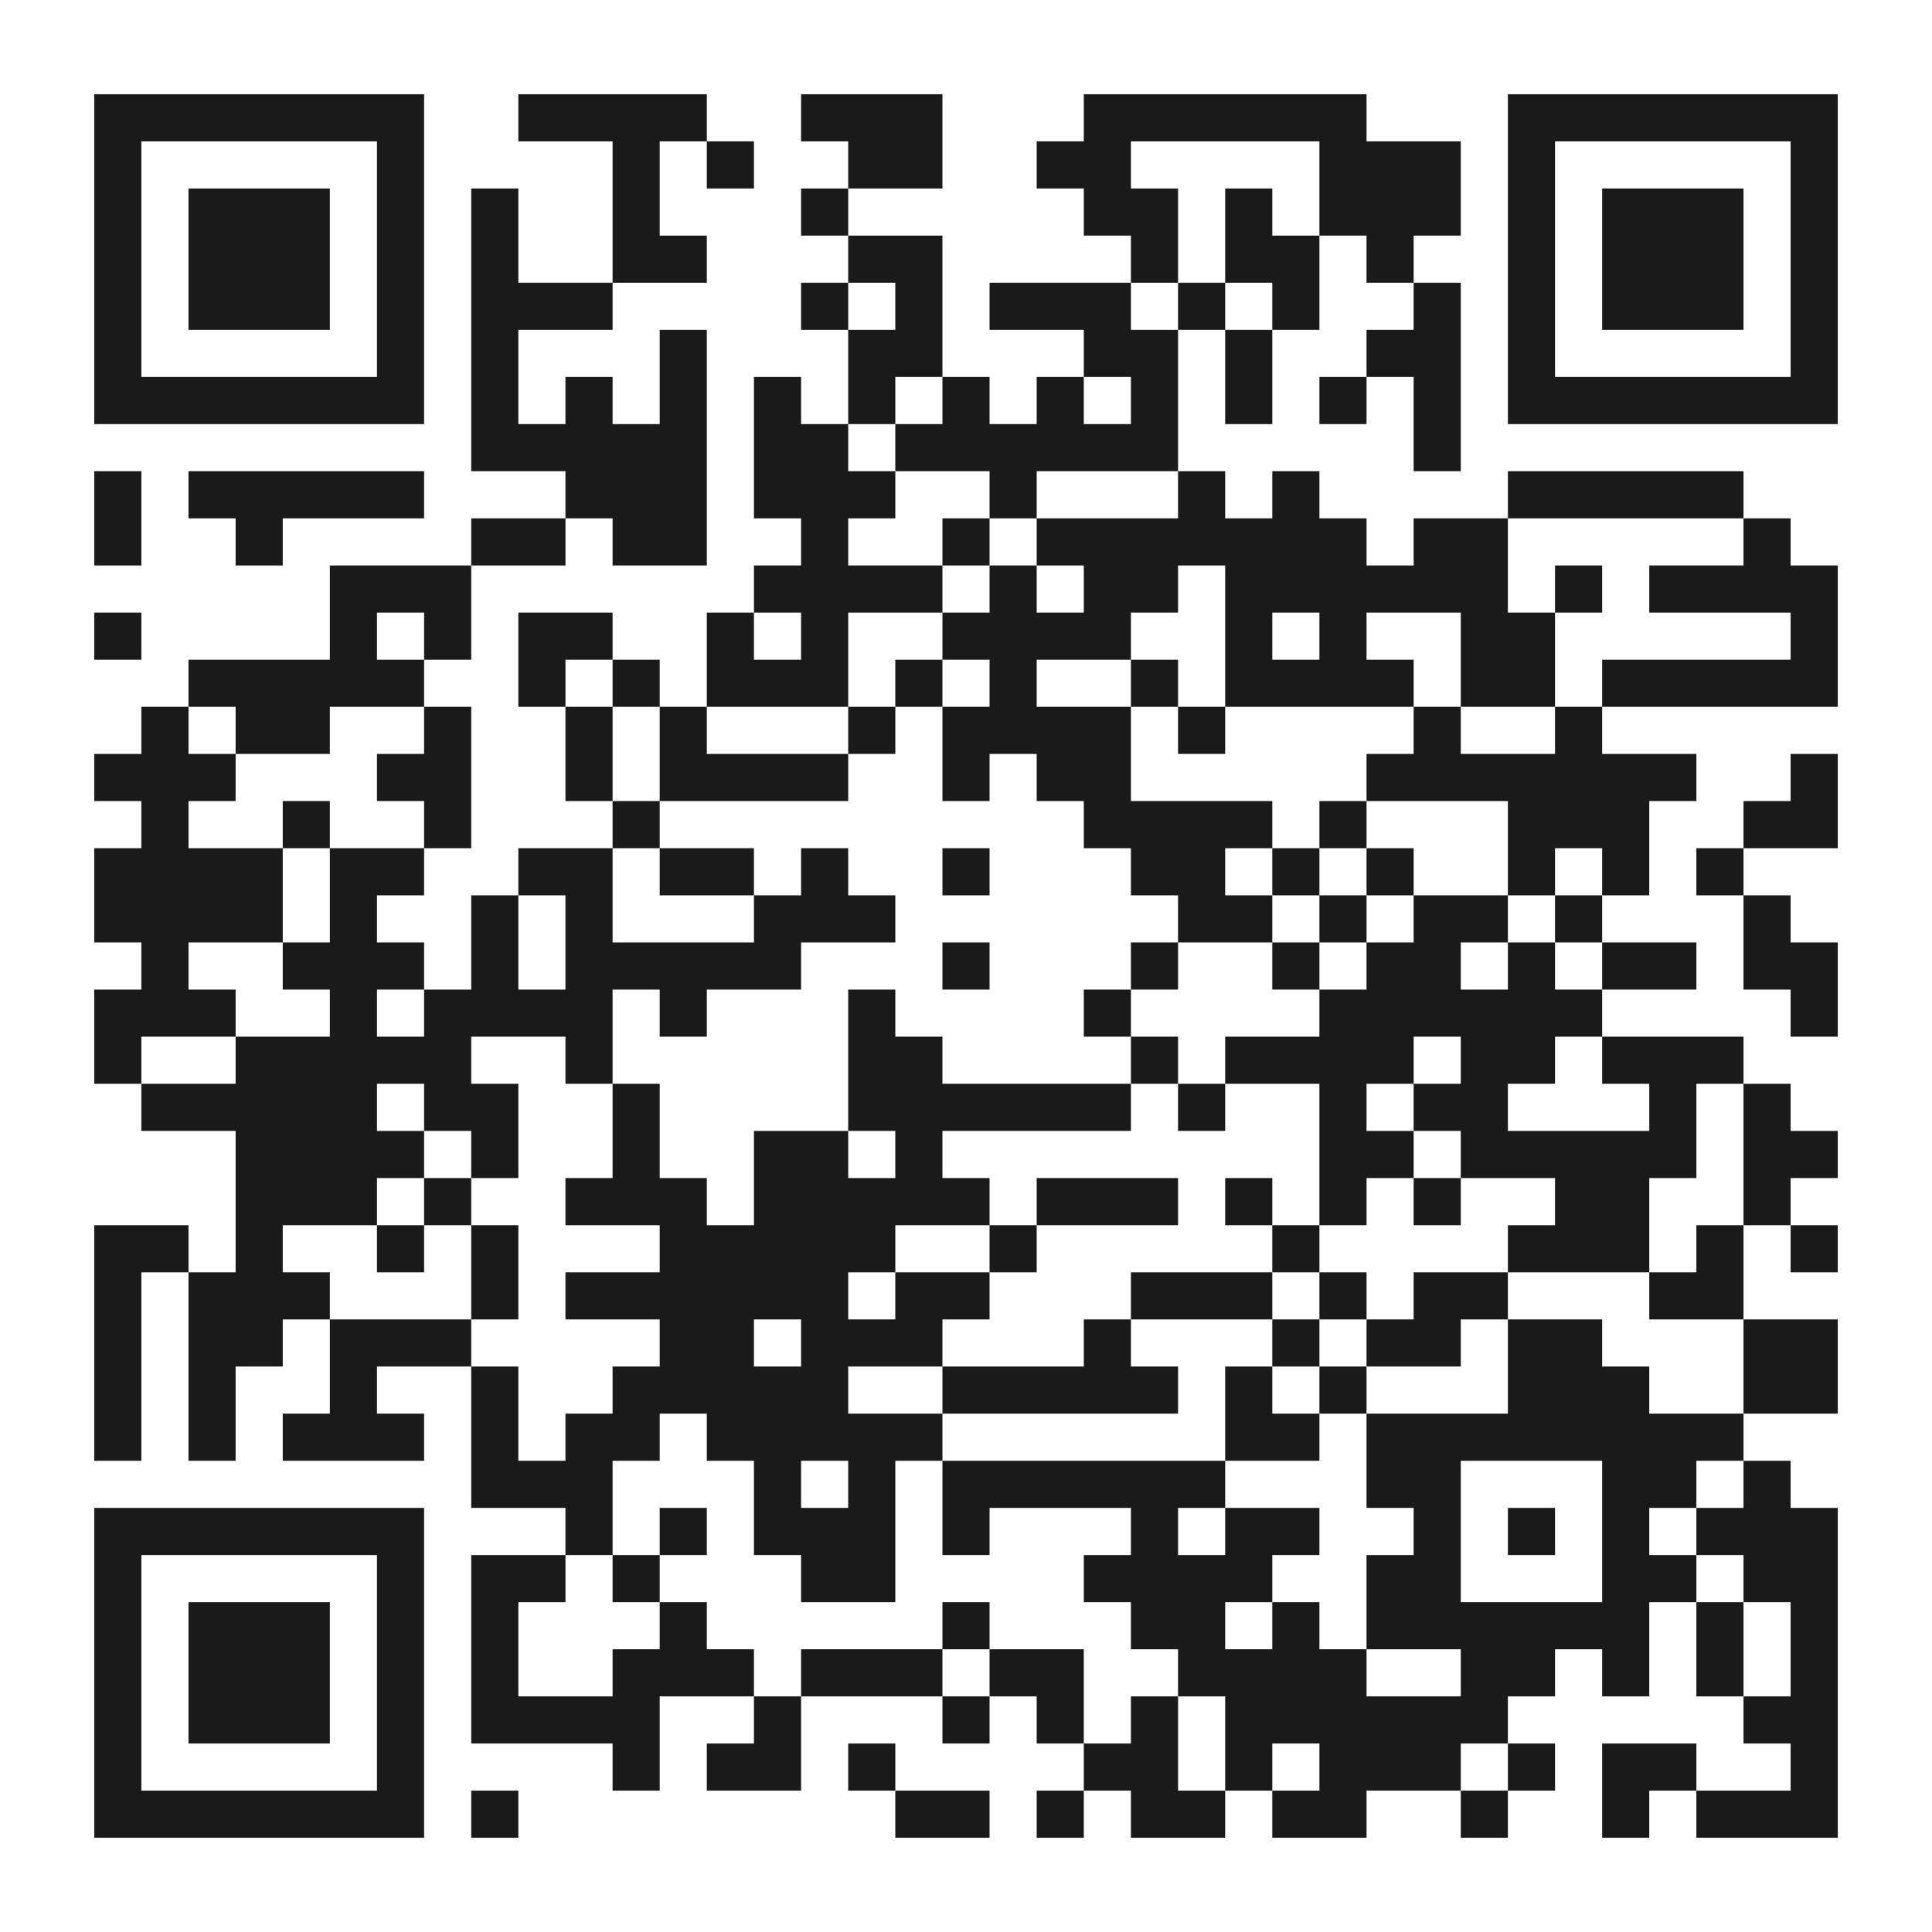
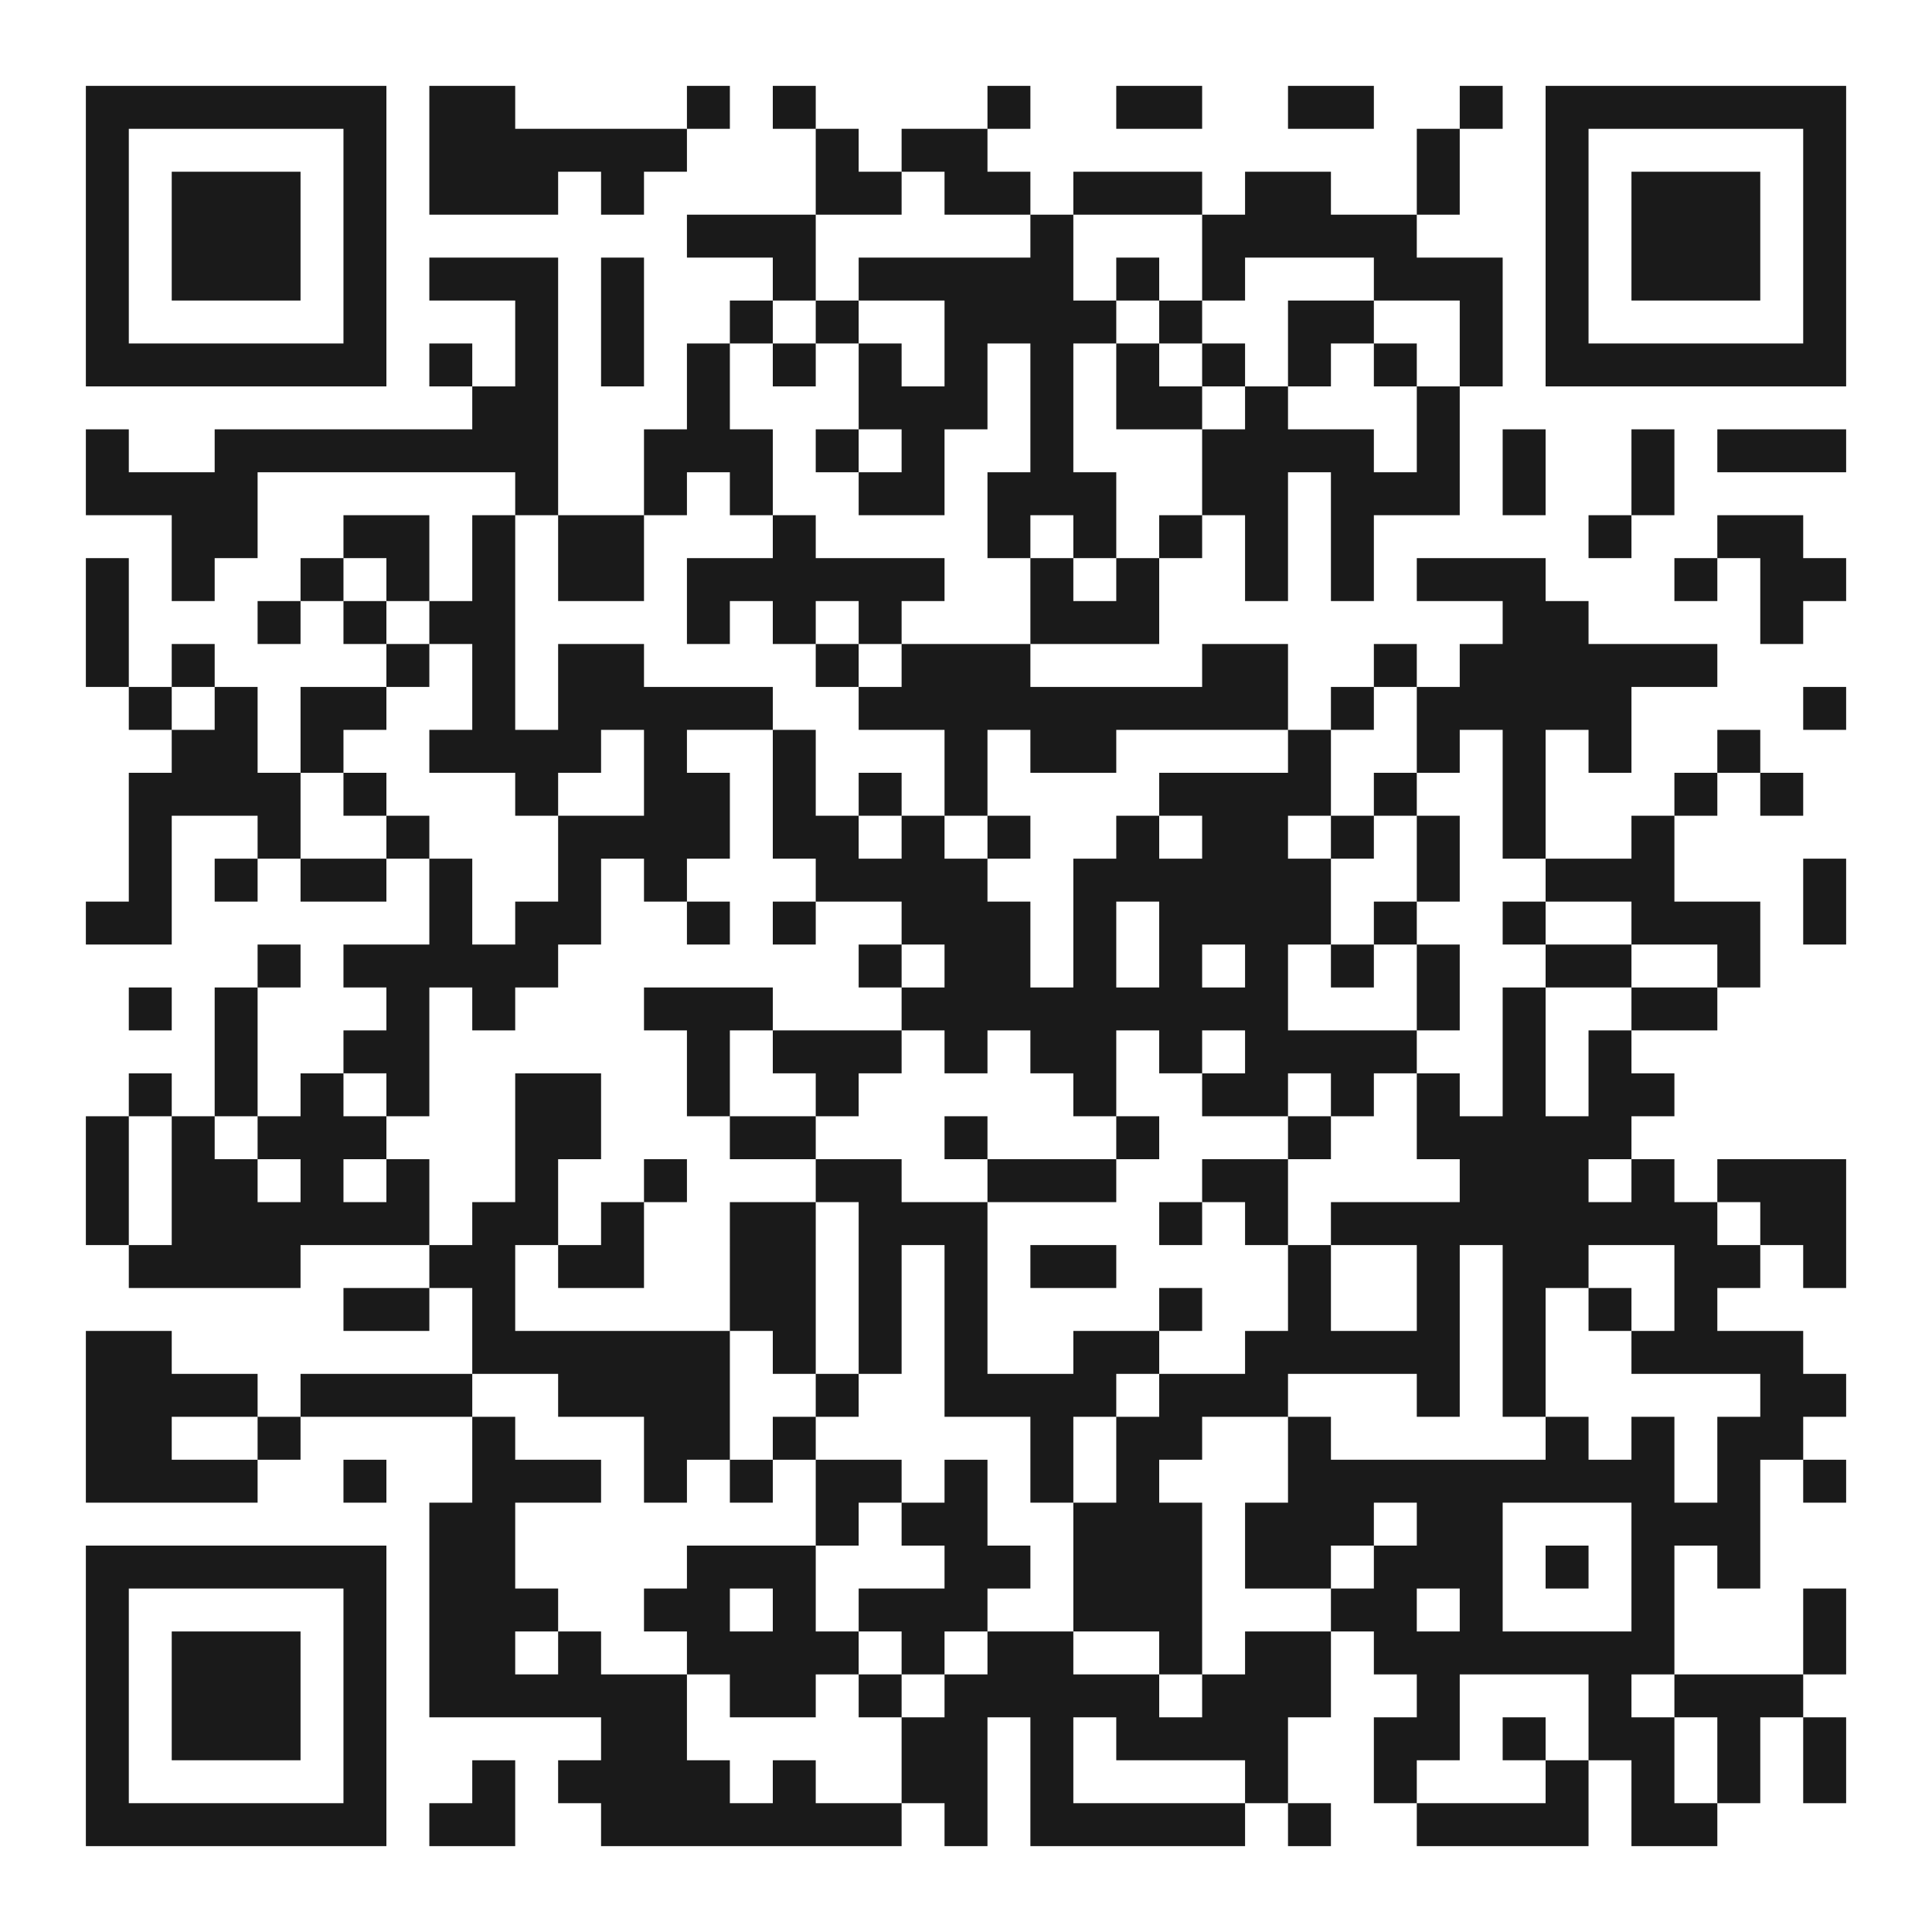
- <svg xmlns="http://www.w3.org/2000/svg" viewBox="0 0 41 41">
-   <path stroke="#1a1a1a" d="M2 2.5h7m2 0h4m2 0h3m3 0h6m3 0h7m-37 1h1m5 0h1m4 0h1m1 0h1m2 0h2m2 0h2m4 0h3m1 0h1m5 0h1m-37 1h1m1 0h3m1 0h1m1 0h1m2 0h1m3 0h1m5 0h2m1 0h1m1 0h3m1 0h1m1 0h3m1 0h1m-37 1h1m1 0h3m1 0h1m1 0h1m2 0h2m3 0h2m4 0h1m1 0h2m1 0h1m2 0h1m1 0h3m1 0h1m-37 1h1m1 0h3m1 0h1m1 0h3m4 0h1m1 0h1m1 0h3m1 0h1m1 0h1m2 0h1m1 0h1m1 0h3m1 0h1m-37 1h1m5 0h1m1 0h1m3 0h1m3 0h2m3 0h2m1 0h1m2 0h2m1 0h1m5 0h1m-37 1h7m1 0h1m1 0h1m1 0h1m1 0h1m1 0h1m1 0h1m1 0h1m1 0h1m1 0h1m1 0h1m1 0h1m1 0h7m-29 1h5m1 0h2m1 0h6m5 0h1m-29 1h1m1 0h5m3 0h3m1 0h3m2 0h1m3 0h1m1 0h1m4 0h5m-35 1h1m2 0h1m4 0h2m1 0h2m2 0h1m2 0h1m1 0h7m1 0h2m5 0h1m-31 1h3m6 0h4m1 0h1m1 0h2m1 0h6m1 0h1m1 0h4m-37 1h1m4 0h1m1 0h1m1 0h2m2 0h1m1 0h1m2 0h4m2 0h1m1 0h1m2 0h2m5 0h1m-35 1h5m2 0h1m1 0h1m1 0h3m1 0h1m1 0h1m2 0h1m1 0h4m1 0h2m1 0h5m-36 1h1m1 0h2m2 0h1m2 0h1m1 0h1m3 0h1m1 0h4m1 0h1m4 0h1m2 0h1m-32 1h3m3 0h2m2 0h1m1 0h4m2 0h1m1 0h2m5 0h7m2 0h1m-36 1h1m2 0h1m2 0h1m3 0h1m9 0h4m1 0h1m3 0h3m2 0h2m-37 1h4m1 0h2m2 0h2m1 0h2m1 0h1m2 0h1m3 0h2m1 0h1m1 0h1m2 0h1m1 0h1m1 0h1m-35 1h4m1 0h1m2 0h1m1 0h1m3 0h3m6 0h2m1 0h1m1 0h2m1 0h1m3 0h1m-35 1h1m2 0h3m1 0h1m1 0h5m3 0h1m3 0h1m2 0h1m1 0h2m1 0h1m1 0h2m1 0h2m-37 1h3m2 0h1m1 0h4m1 0h1m3 0h1m4 0h1m4 0h6m4 0h1m-37 1h1m2 0h5m2 0h1m5 0h2m4 0h1m1 0h4m1 0h2m1 0h3m-34 1h5m1 0h2m2 0h1m4 0h6m1 0h1m2 0h1m1 0h2m3 0h1m1 0h1m-33 1h4m1 0h1m2 0h1m2 0h2m1 0h1m8 0h2m1 0h5m1 0h2m-34 1h3m1 0h1m2 0h3m1 0h5m1 0h3m1 0h1m1 0h1m1 0h1m2 0h2m2 0h1m-36 1h2m1 0h1m2 0h1m1 0h1m3 0h5m2 0h1m5 0h1m4 0h3m1 0h1m1 0h1m-37 1h1m1 0h3m3 0h1m1 0h6m1 0h2m3 0h3m1 0h1m1 0h2m3 0h2m-35 1h1m1 0h2m1 0h3m4 0h2m1 0h3m3 0h1m3 0h1m1 0h2m1 0h2m3 0h2m-37 1h1m1 0h1m2 0h1m2 0h1m2 0h5m2 0h5m1 0h1m1 0h1m3 0h3m2 0h2m-37 1h1m1 0h1m1 0h3m1 0h1m1 0h2m1 0h5m6 0h2m1 0h8m-27 1h3m3 0h1m1 0h1m1 0h6m3 0h2m3 0h2m1 0h1m-36 1h7m3 0h1m1 0h1m1 0h3m1 0h1m3 0h1m1 0h2m2 0h1m1 0h1m1 0h1m1 0h3m-37 1h1m5 0h1m1 0h2m1 0h1m3 0h2m4 0h4m2 0h2m3 0h2m1 0h2m-37 1h1m1 0h3m1 0h1m1 0h1m3 0h1m5 0h1m3 0h2m1 0h1m1 0h6m1 0h1m1 0h1m-37 1h1m1 0h3m1 0h1m1 0h1m2 0h3m1 0h3m1 0h2m2 0h4m2 0h2m1 0h1m1 0h1m1 0h1m-37 1h1m1 0h3m1 0h1m1 0h4m2 0h1m3 0h1m1 0h1m1 0h1m1 0h6m5 0h2m-37 1h1m5 0h1m4 0h1m1 0h2m1 0h1m4 0h2m1 0h1m1 0h3m1 0h1m1 0h2m2 0h1m-37 1h7m1 0h1m8 0h2m1 0h1m1 0h2m1 0h2m2 0h1m2 0h1m1 0h3" />
+ <svg xmlns="http://www.w3.org/2000/svg" viewBox="0 0 45 45">
+   <path stroke="#1a1a1a" d="M2 2.5h7m1 0h2m4 0h1m1 0h1m4 0h1m2 0h2m2 0h2m2 0h1m1 0h7m-41 1h1m5 0h1m1 0h6m3 0h1m1 0h2m10 0h1m2 0h1m5 0h1m-41 1h1m1 0h3m1 0h1m1 0h3m1 0h1m4 0h2m1 0h2m1 0h3m1 0h2m2 0h1m2 0h1m1 0h3m1 0h1m-41 1h1m1 0h3m1 0h1m7 0h3m5 0h1m3 0h5m3 0h1m1 0h3m1 0h1m-41 1h1m1 0h3m1 0h1m1 0h3m1 0h1m3 0h1m1 0h5m1 0h1m1 0h1m3 0h3m1 0h1m1 0h3m1 0h1m-41 1h1m5 0h1m3 0h1m1 0h1m2 0h1m1 0h1m2 0h4m1 0h1m2 0h2m2 0h1m1 0h1m5 0h1m-41 1h7m1 0h1m1 0h1m1 0h1m1 0h1m1 0h1m1 0h1m1 0h1m1 0h1m1 0h1m1 0h1m1 0h1m1 0h1m1 0h1m1 0h7m-32 1h2m3 0h1m3 0h3m1 0h1m1 0h2m1 0h1m3 0h1m-32 1h1m2 0h8m2 0h3m1 0h1m1 0h1m2 0h1m3 0h4m1 0h1m1 0h1m2 0h1m1 0h3m-41 1h4m6 0h1m2 0h1m1 0h1m2 0h2m1 0h3m2 0h2m1 0h3m1 0h1m2 0h1m-35 1h2m2 0h2m1 0h1m1 0h2m3 0h1m4 0h1m1 0h1m1 0h1m1 0h1m1 0h1m5 0h1m2 0h2m-40 1h1m1 0h1m2 0h1m1 0h1m1 0h1m1 0h2m1 0h6m2 0h1m1 0h1m2 0h1m1 0h1m1 0h3m3 0h1m1 0h2m-41 1h1m3 0h1m1 0h1m1 0h2m4 0h1m1 0h1m1 0h1m3 0h3m8 0h2m4 0h1m-40 1h1m1 0h1m4 0h1m1 0h1m1 0h2m4 0h1m1 0h3m4 0h2m2 0h1m1 0h6m-37 1h1m1 0h1m1 0h2m2 0h1m1 0h5m2 0h10m1 0h1m1 0h5m4 0h1m-39 1h2m1 0h1m2 0h4m1 0h1m2 0h1m3 0h1m1 0h2m4 0h1m2 0h1m1 0h1m1 0h1m2 0h1m-38 1h4m1 0h1m3 0h1m2 0h2m1 0h1m1 0h1m1 0h1m4 0h4m1 0h1m2 0h1m3 0h1m1 0h1m-39 1h1m2 0h1m2 0h1m3 0h4m1 0h2m1 0h1m1 0h1m2 0h1m1 0h2m1 0h1m1 0h1m1 0h1m2 0h1m-36 1h1m1 0h1m1 0h2m1 0h1m2 0h1m1 0h1m3 0h4m2 0h6m2 0h1m2 0h3m3 0h1m-41 1h2m6 0h1m1 0h2m2 0h1m1 0h1m2 0h3m1 0h1m1 0h4m1 0h1m2 0h1m2 0h3m1 0h1m-37 1h1m1 0h5m7 0h1m1 0h2m1 0h1m1 0h1m1 0h1m1 0h1m1 0h1m2 0h2m2 0h1m-38 1h1m1 0h1m3 0h1m1 0h1m3 0h3m3 0h9m3 0h1m1 0h1m2 0h2m-35 1h1m2 0h2m6 0h1m1 0h3m1 0h1m1 0h2m1 0h1m1 0h4m2 0h1m1 0h1m-35 1h1m1 0h1m1 0h1m1 0h1m2 0h2m2 0h1m2 0h1m5 0h1m2 0h2m1 0h1m1 0h1m1 0h1m1 0h2m-37 1h1m1 0h1m1 0h3m3 0h2m3 0h2m3 0h1m3 0h1m3 0h1m2 0h5m-36 1h1m1 0h2m1 0h1m1 0h1m2 0h1m2 0h1m3 0h2m2 0h3m2 0h2m4 0h3m1 0h1m1 0h3m-41 1h1m1 0h6m1 0h2m1 0h1m2 0h2m1 0h3m4 0h1m1 0h1m1 0h9m1 0h2m-40 1h4m3 0h2m1 0h2m2 0h2m1 0h1m1 0h1m1 0h2m4 0h1m2 0h1m1 0h2m2 0h2m1 0h1m-35 1h2m1 0h1m5 0h2m1 0h1m1 0h1m4 0h1m2 0h1m2 0h1m1 0h1m1 0h1m1 0h1m-38 1h2m7 0h6m1 0h1m1 0h1m1 0h1m2 0h2m2 0h5m1 0h1m2 0h4m-40 1h4m1 0h4m2 0h4m2 0h1m2 0h4m1 0h3m3 0h1m1 0h1m5 0h2m-41 1h2m2 0h1m4 0h1m3 0h2m1 0h1m5 0h1m1 0h2m2 0h1m5 0h1m1 0h1m1 0h2m-40 1h4m2 0h1m2 0h3m1 0h1m1 0h1m1 0h2m1 0h1m1 0h1m1 0h1m3 0h9m1 0h1m1 0h1m-33 1h2m7 0h1m1 0h2m2 0h3m1 0h3m1 0h2m3 0h3m-39 1h7m1 0h2m4 0h3m3 0h2m1 0h3m1 0h2m1 0h3m1 0h1m1 0h1m1 0h1m-39 1h1m5 0h1m1 0h3m2 0h2m1 0h1m1 0h3m2 0h3m3 0h2m1 0h1m3 0h1m3 0h1m-41 1h1m1 0h3m1 0h1m1 0h2m1 0h1m2 0h4m1 0h1m1 0h2m2 0h1m1 0h2m1 0h7m3 0h1m-41 1h1m1 0h3m1 0h1m1 0h6m1 0h2m1 0h1m1 0h5m1 0h3m2 0h1m3 0h1m1 0h3m-40 1h1m1 0h3m1 0h1m5 0h2m5 0h2m1 0h1m1 0h4m2 0h2m1 0h1m1 0h2m1 0h1m1 0h1m-41 1h1m5 0h1m2 0h1m1 0h4m1 0h1m2 0h2m1 0h1m4 0h1m2 0h1m3 0h1m1 0h1m1 0h1m1 0h1m-41 1h7m1 0h2m2 0h7m1 0h1m1 0h5m1 0h1m2 0h4m1 0h2" />
</svg>
